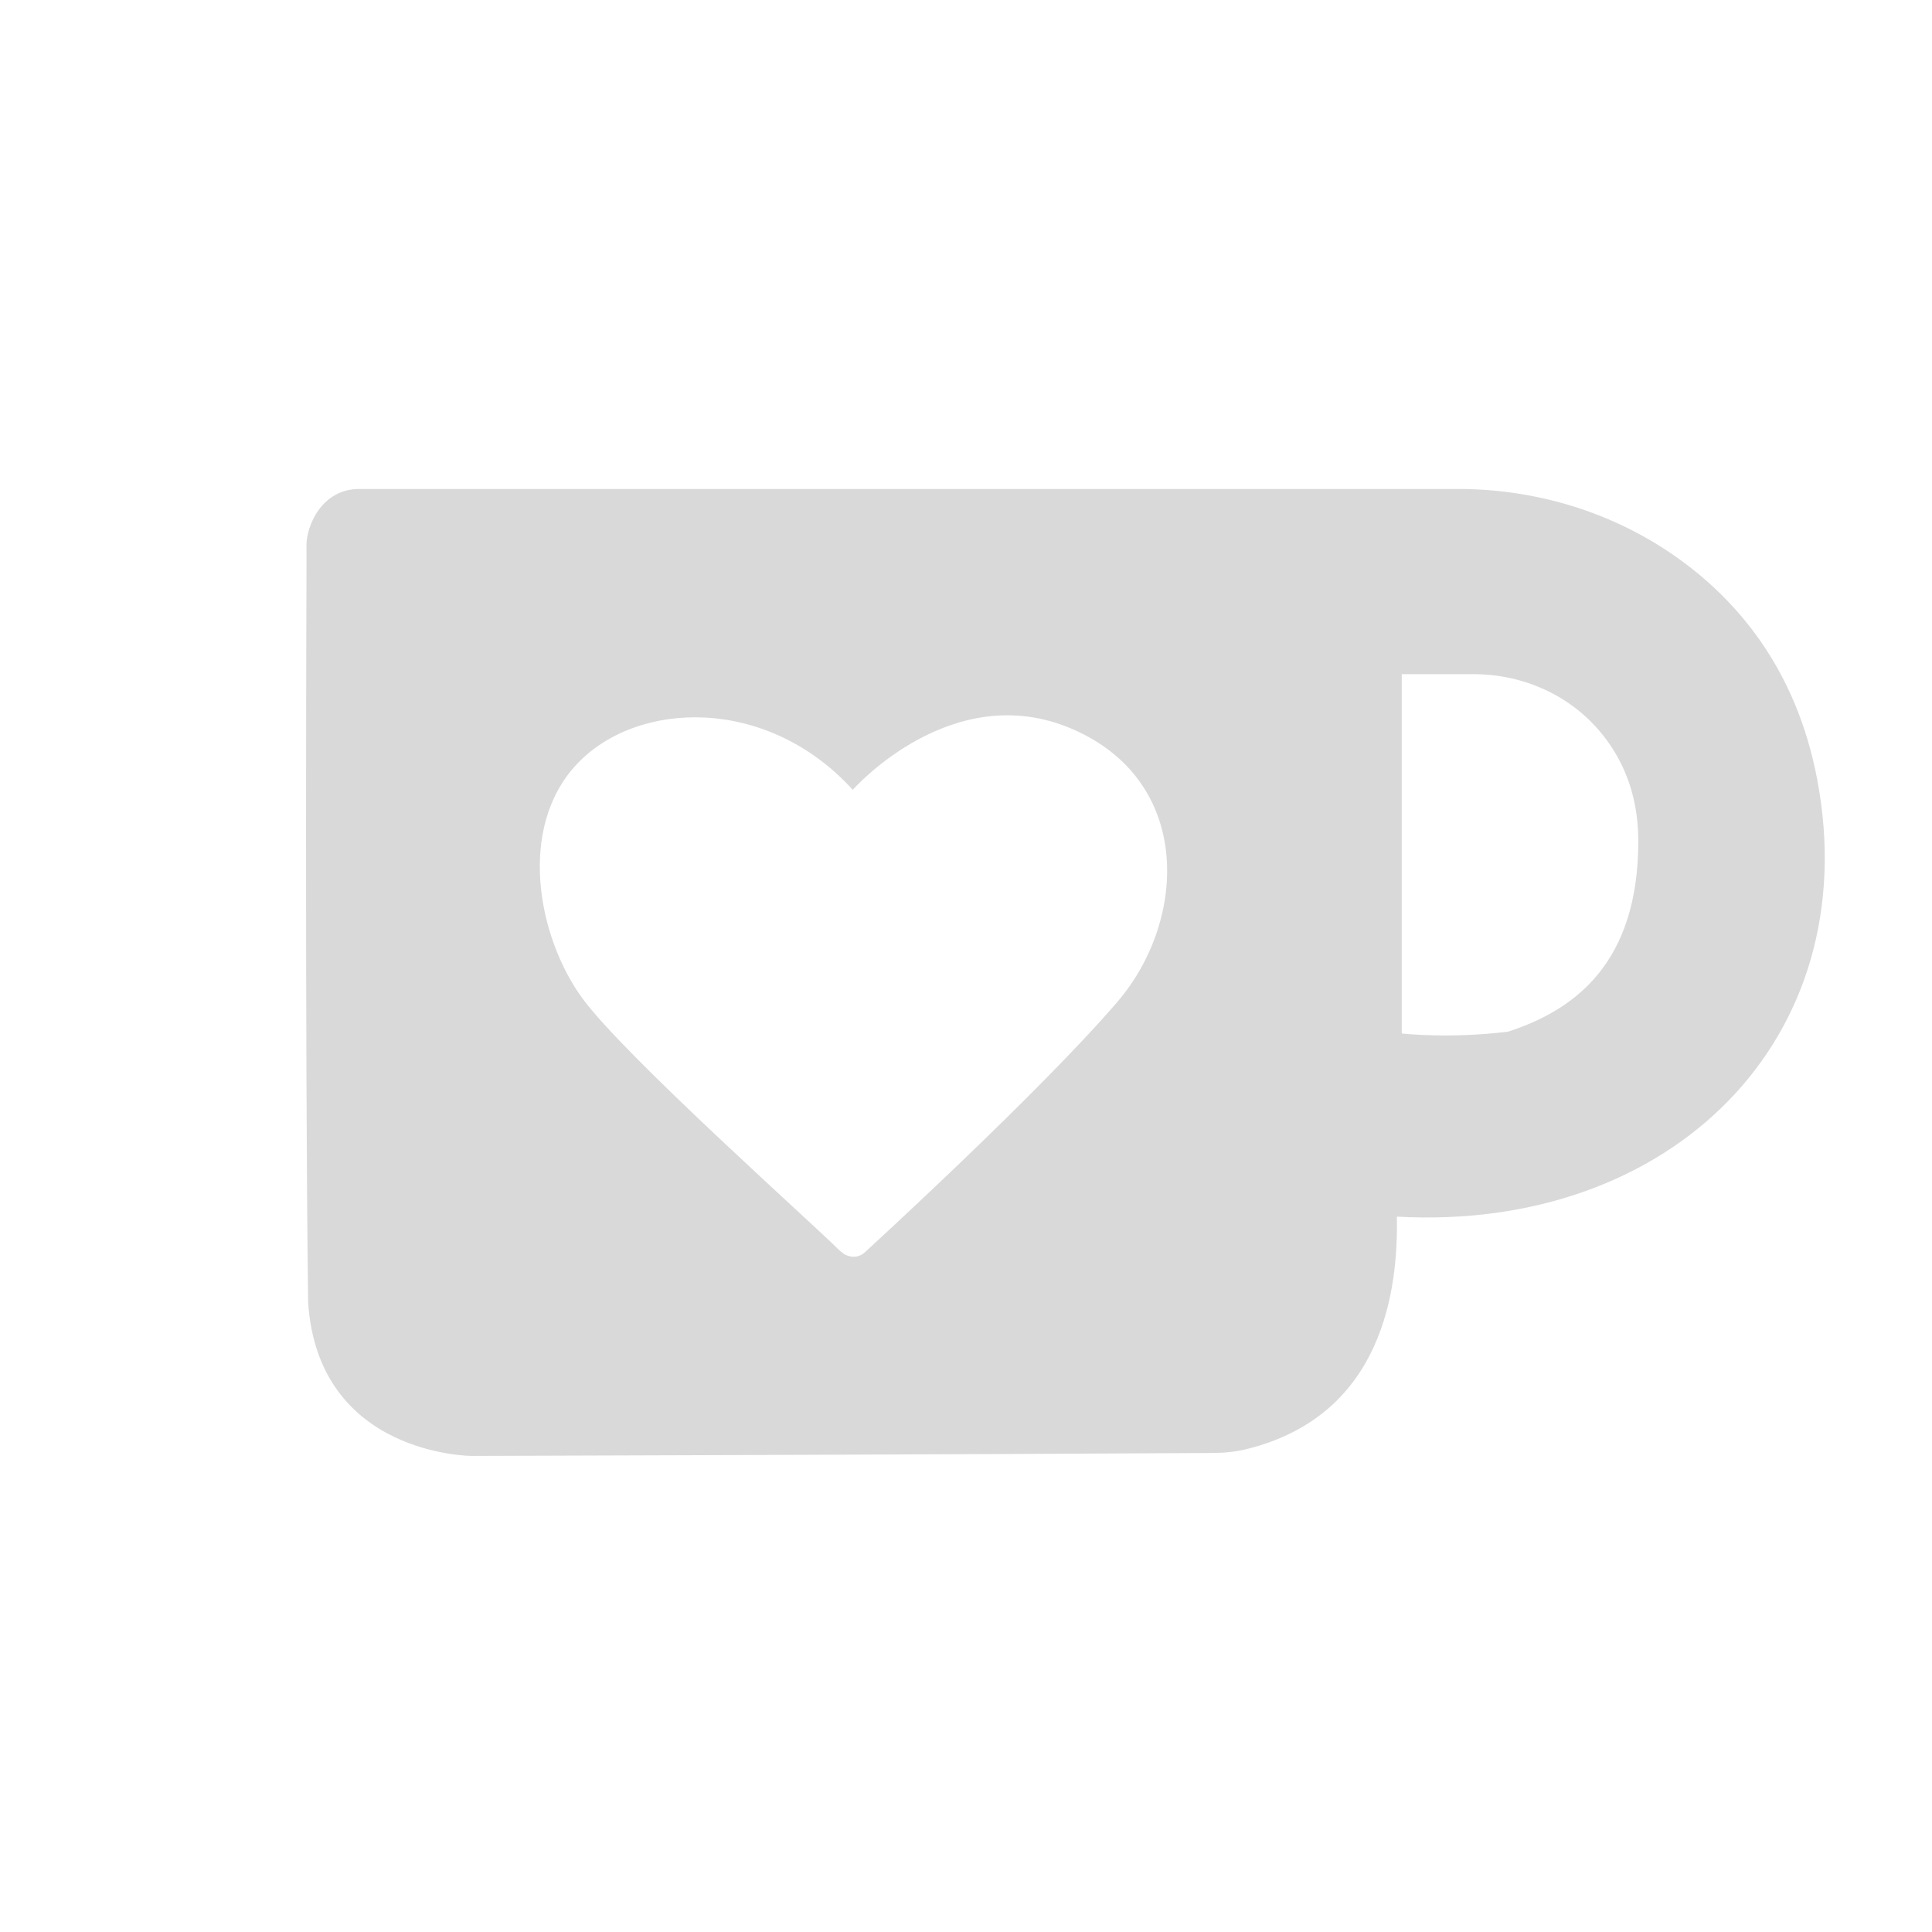
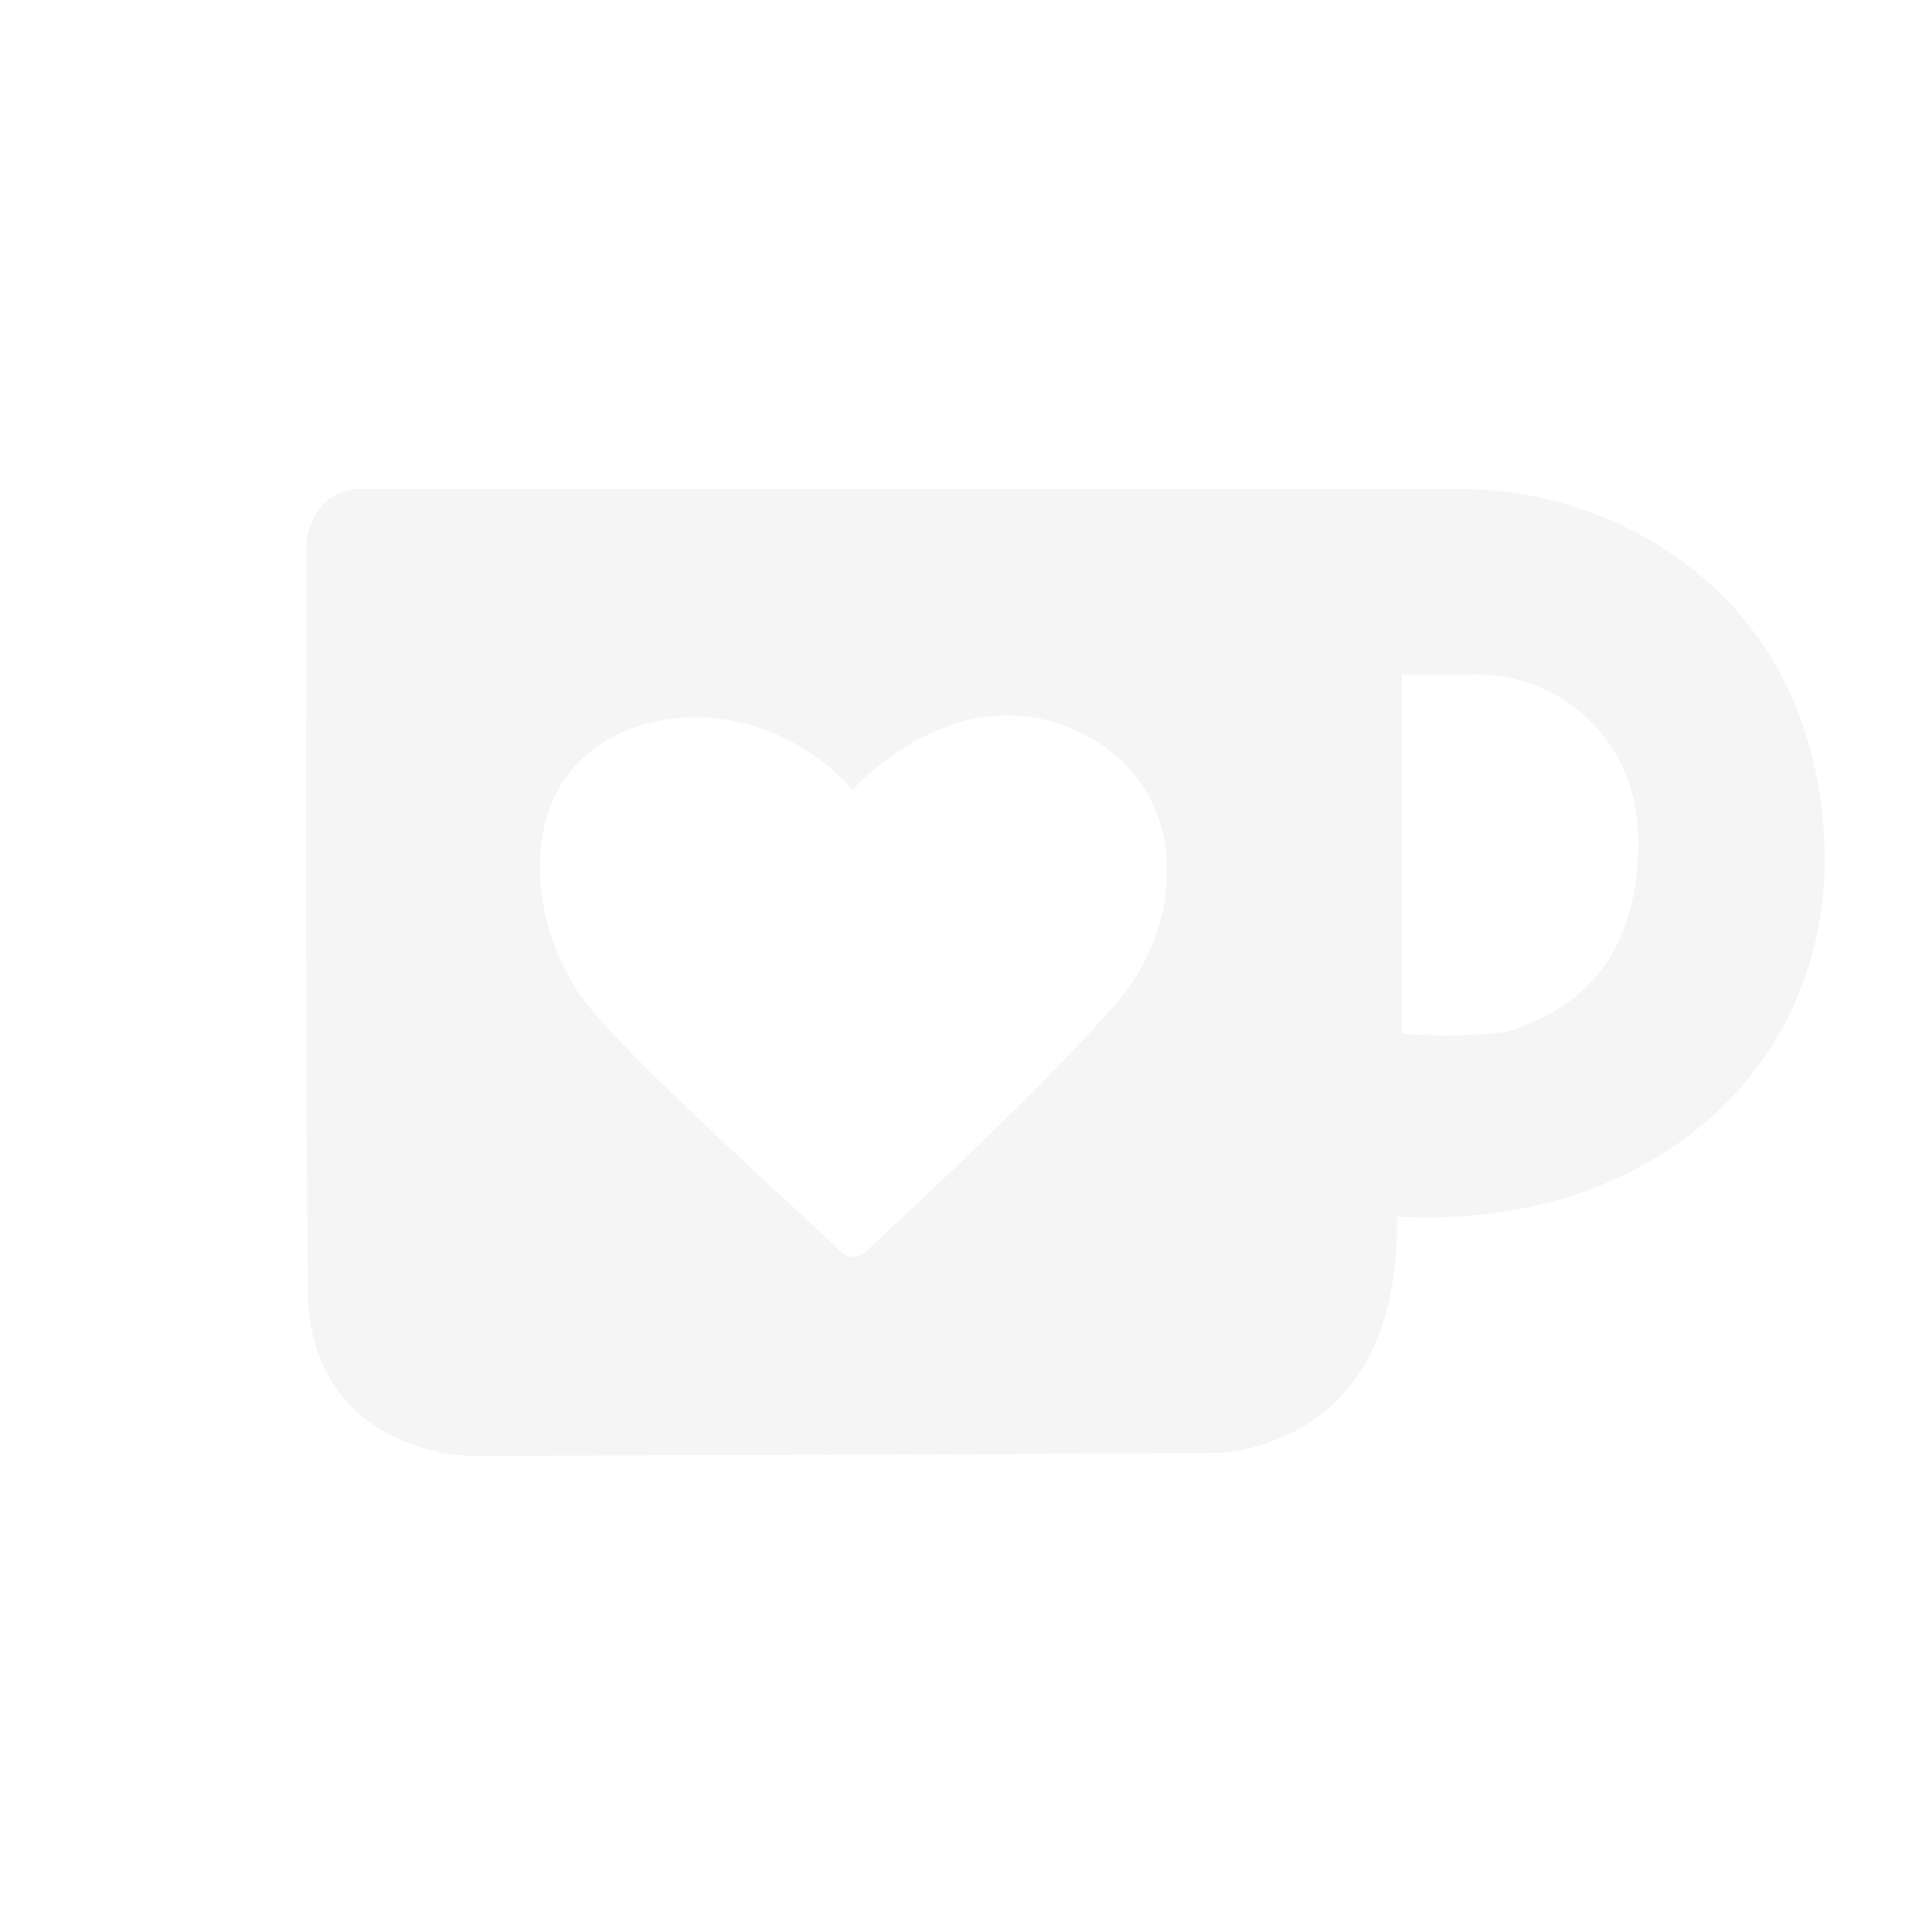
<svg xmlns="http://www.w3.org/2000/svg" width="100%" height="100%" viewBox="0 0 600 600" version="1.1" xml:space="preserve" style="fill-rule:evenodd;clip-rule:evenodd;stroke-linejoin:round;stroke-miterlimit:2;">
  <g transform="matrix(1,0,0,1,-1400,-700)">
    <g id="Ko-fi_Logo_Mono" transform="matrix(1,0,0,1,-2100,700)">
      <rect x="3500" y="0" width="600" height="600" style="fill:none;" />
      <g transform="matrix(1.03512,0,0,1.03512,3496.66,-21.0027)">
-         <path d="M548.427,254.133C542.107,220.759 524.142,199.969 505.73,187.114C486.689,173.819 463.881,166.988 440.658,166.988L111.072,166.988C99.607,166.988 95.215,178.182 95.171,183.789C95.167,184.52 95.193,187.446 95.193,187.446C95.193,187.446 94.652,333.259 95.675,411.139C98.786,457.117 144.854,457.102 144.854,457.102C144.854,457.102 295.257,456.661 367.388,456.213C370.771,456.191 374.149,455.827 377.432,455.006C418.5,444.731 422.749,406.578 422.31,385.31C504.858,389.896 563.102,331.646 548.427,254.133ZM256.614,396.633C260.199,398.438 262.489,396.195 262.489,396.195C262.489,396.195 314.946,348.317 338.578,320.744C359.598,296.078 360.968,254.51 324.871,238.978C288.774,223.447 259.075,257.25 259.075,257.25C233.32,228.924 194.342,230.358 176.313,249.528C158.285,268.698 164.58,301.601 178.03,319.912C190.655,337.102 246.148,386.562 254.56,394.927C254.56,394.927 255.172,395.567 256.614,396.633ZM455.696,329.808C438.091,332.008 423.788,330.356 423.788,330.356L423.788,222.561L445.45,222.561C459.767,222.561 473.577,228.522 482.919,239.371C489.495,247.009 494.756,257.759 494.756,272.608C494.756,308.907 476.052,323.208 455.696,329.808Z" style="fill:rgb(217,217,217);" />
+         <path d="M548.427,254.133C542.107,220.759 524.142,199.969 505.73,187.114C486.689,173.819 463.881,166.988 440.658,166.988L111.072,166.988C99.607,166.988 95.215,178.182 95.171,183.789C95.167,184.52 95.193,187.446 95.193,187.446C95.193,187.446 94.652,333.259 95.675,411.139C98.786,457.117 144.854,457.102 144.854,457.102C144.854,457.102 295.257,456.661 367.388,456.213C370.771,456.191 374.149,455.827 377.432,455.006C418.5,444.731 422.749,406.578 422.31,385.31C504.858,389.896 563.102,331.646 548.427,254.133ZM256.614,396.633C260.199,398.438 262.489,396.195 262.489,396.195C262.489,396.195 314.946,348.317 338.578,320.744C359.598,296.078 360.968,254.51 324.871,238.978C288.774,223.447 259.075,257.25 259.075,257.25C233.32,228.924 194.342,230.358 176.313,249.528C158.285,268.698 164.58,301.601 178.03,319.912C190.655,337.102 246.148,386.562 254.56,394.927C254.56,394.927 255.172,395.567 256.614,396.633ZM455.696,329.808C438.091,332.008 423.788,330.356 423.788,330.356L423.788,222.561L445.45,222.561C459.767,222.561 473.577,228.522 482.919,239.371C489.495,247.009 494.756,257.759 494.756,272.608C494.756,308.907 476.052,323.208 455.696,329.808Z" style="fill:#f5f5f5;" />
      </g>
    </g>
  </g>
</svg>
